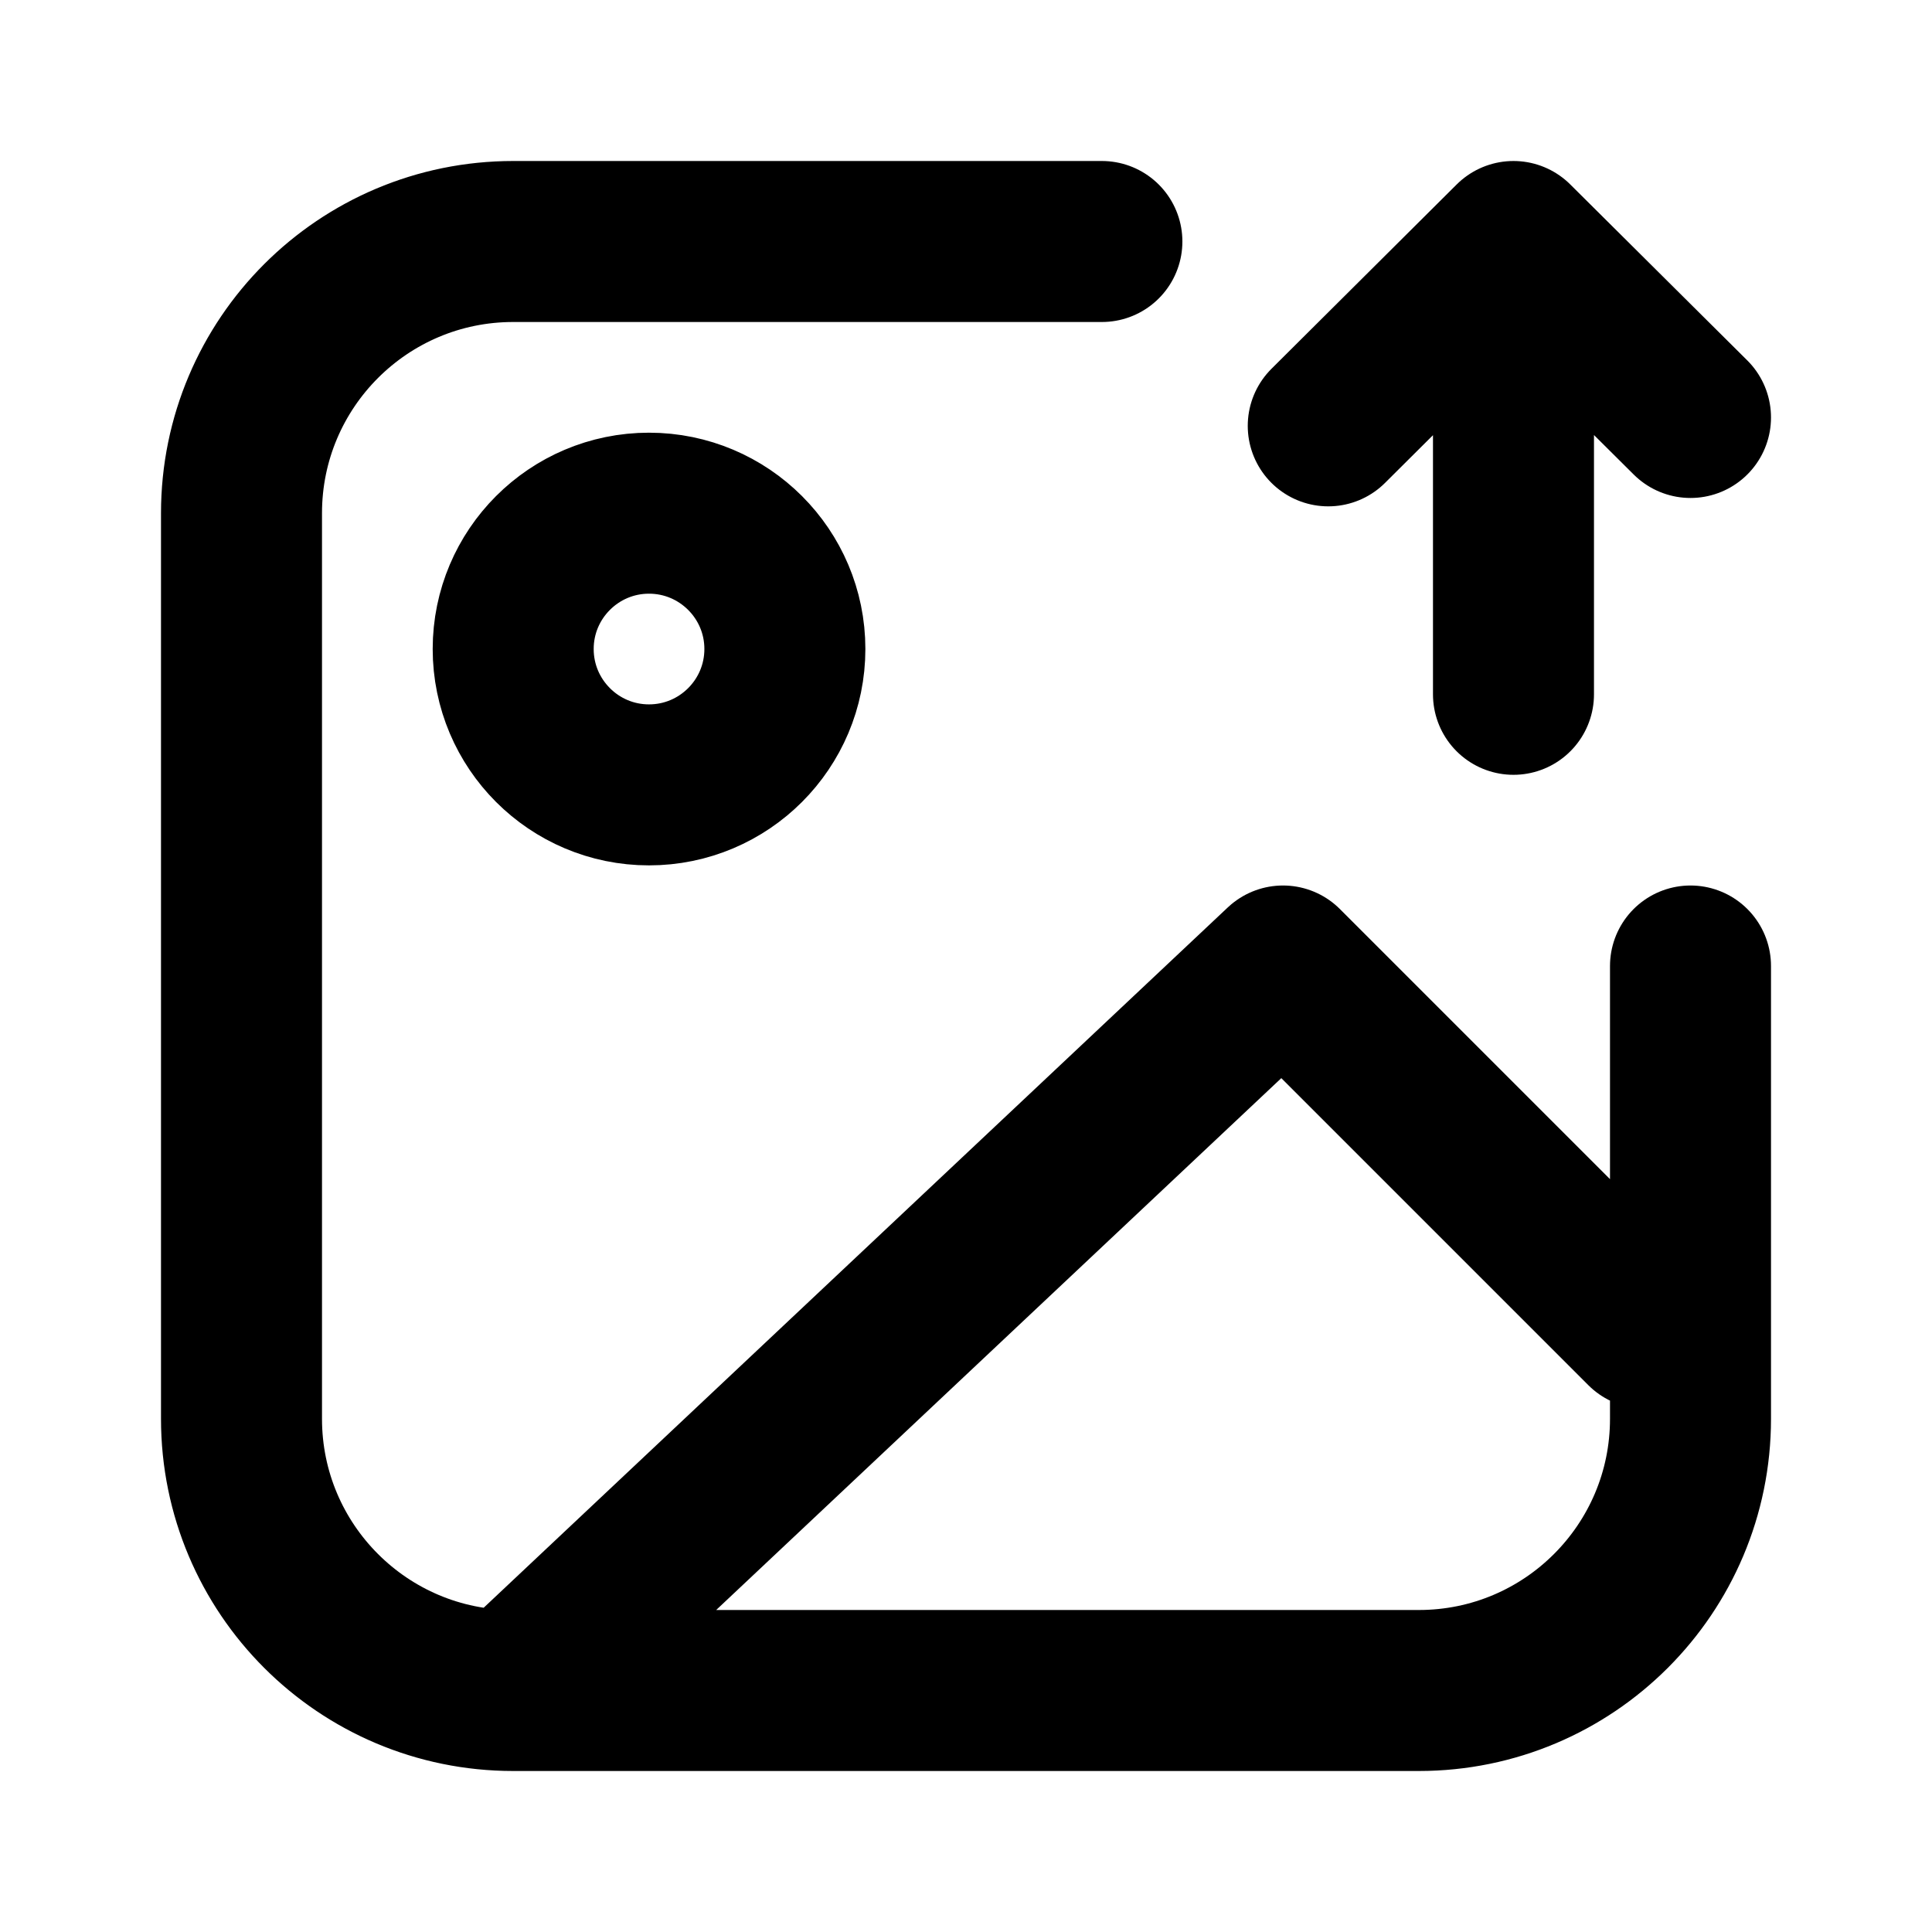
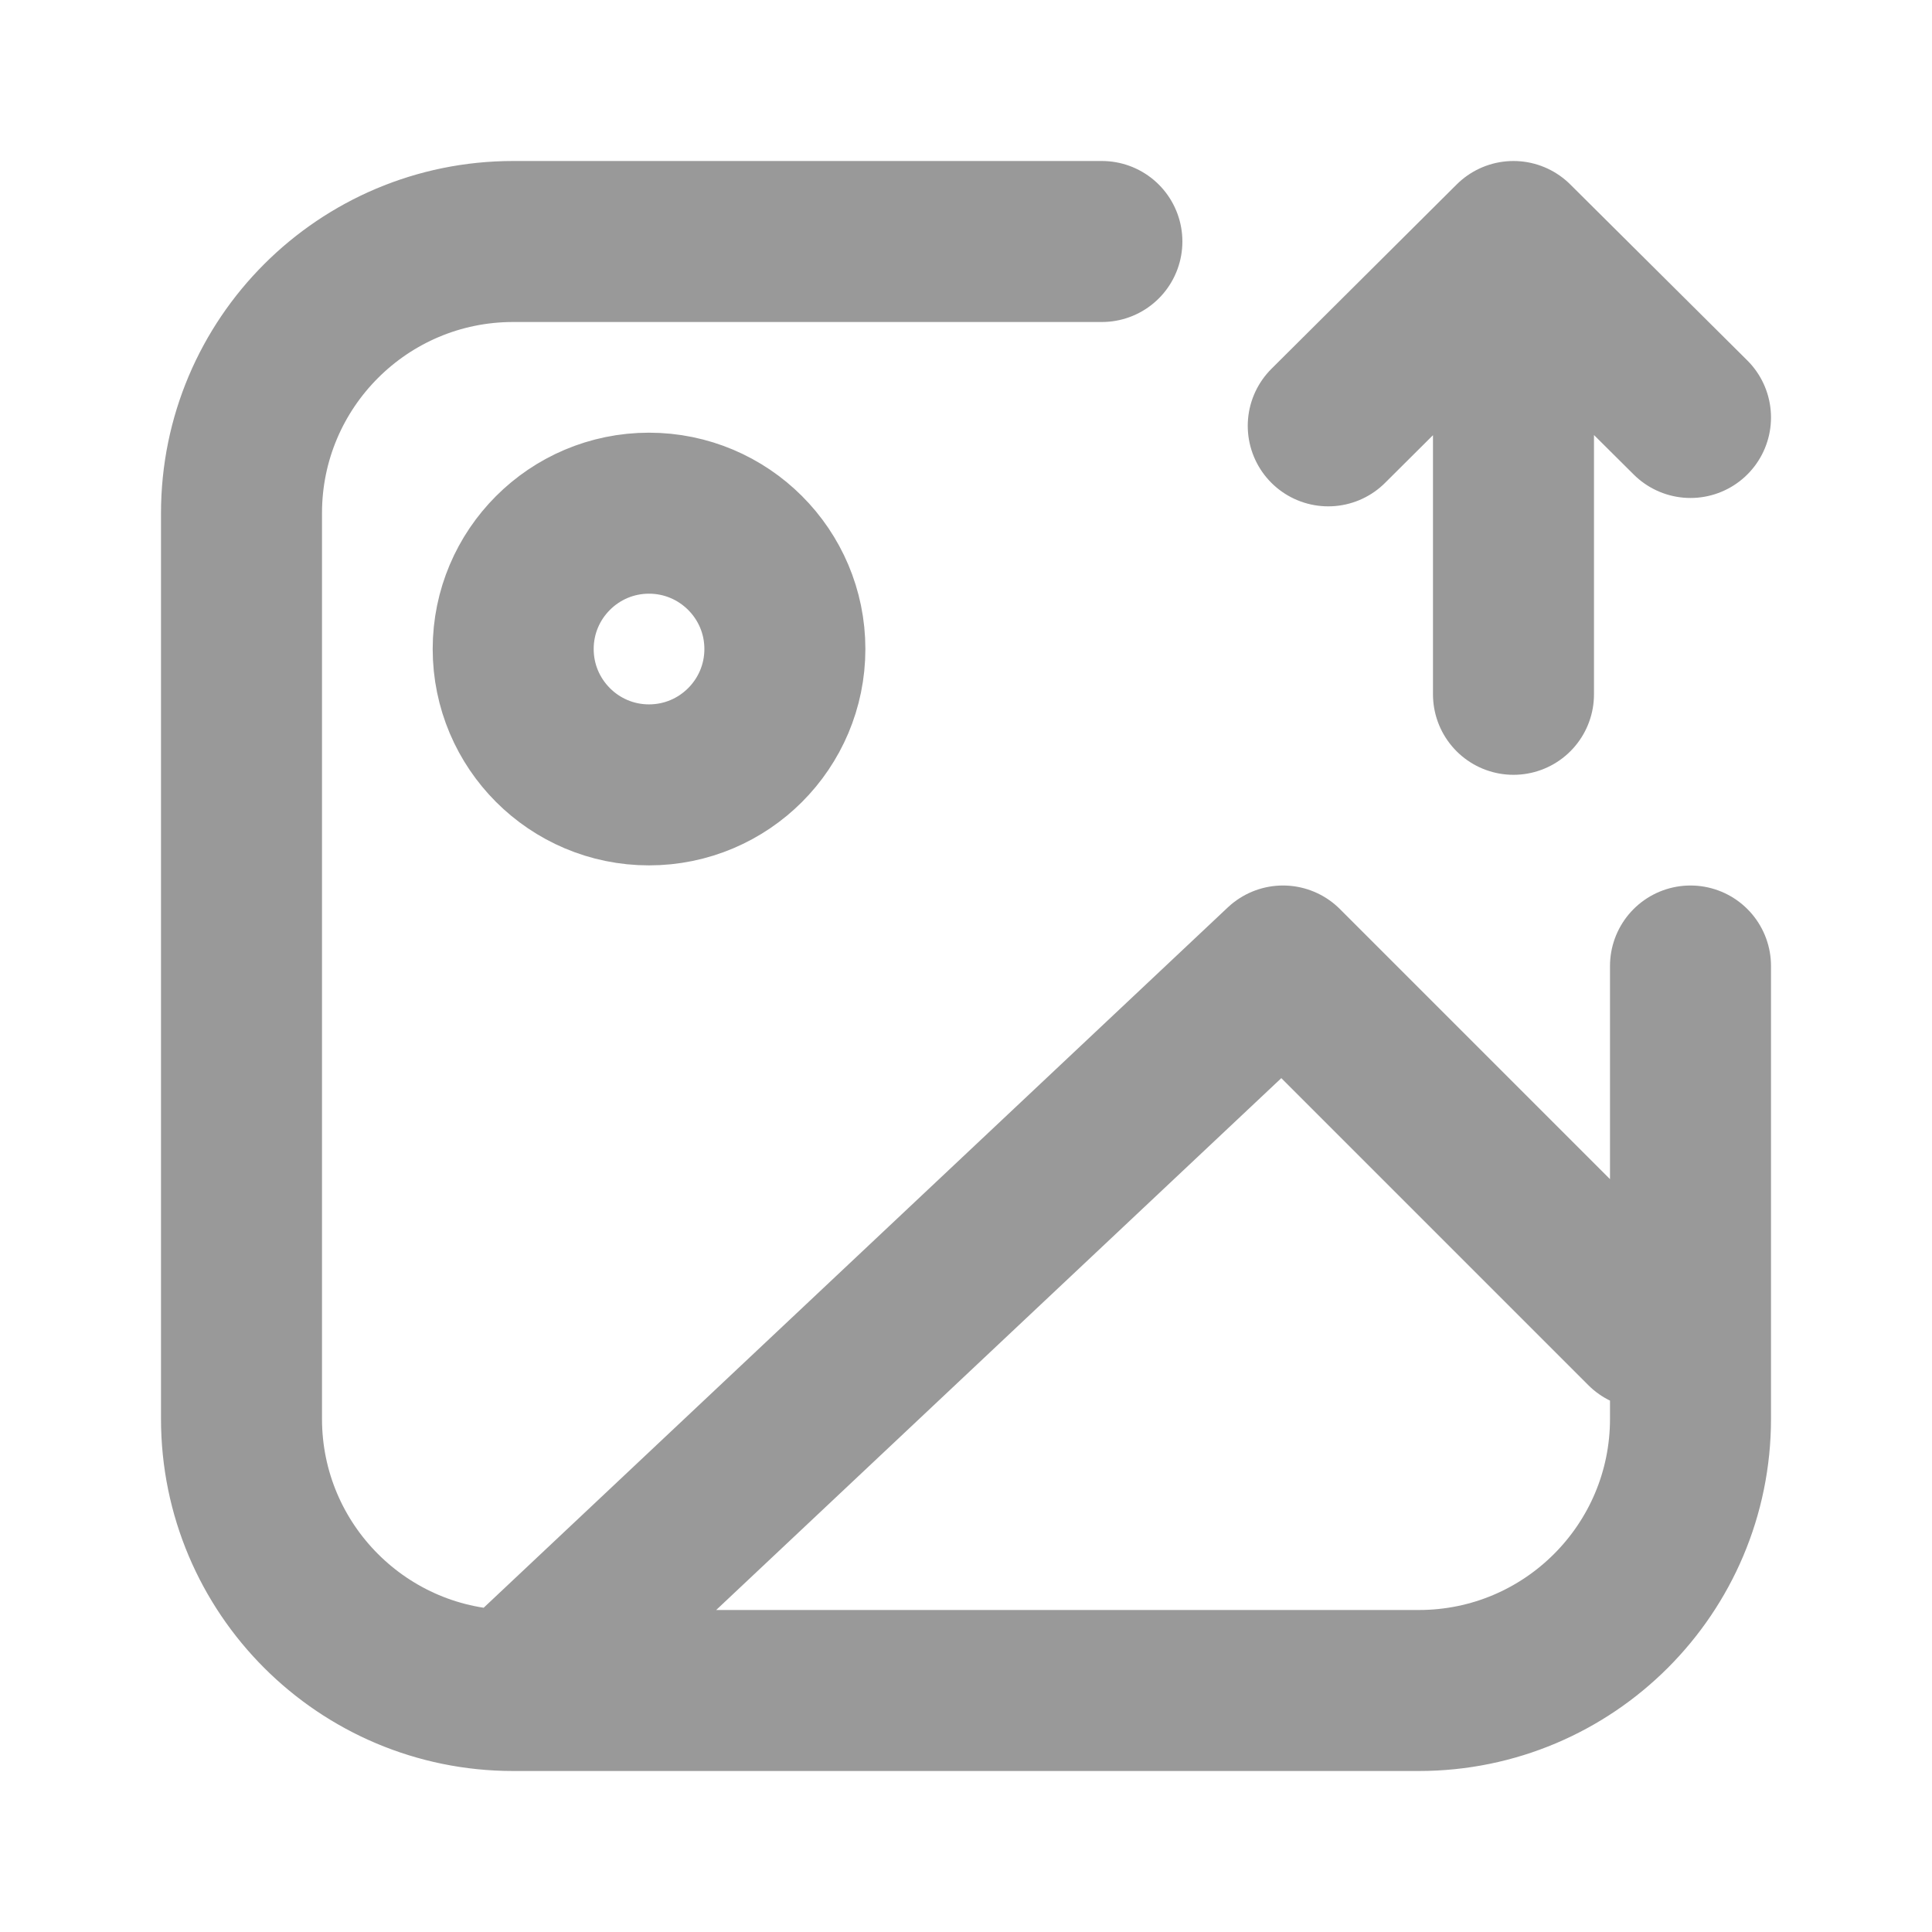
<svg xmlns="http://www.w3.org/2000/svg" width="24" height="24" viewBox="0 0 24 24" fill="none">
-   <path d="M6.375 21L15.938 12L20.438 16.5M6.375 21H17.625C19.489 21 21 19.489 21 17.625V12M6.375 21C4.511 21 3 19.489 3 17.625V6.375C3 4.511 4.511 3 6.375 3H13.688M16.5 5.29L18.801 3M18.801 3L21 5.186M18.801 3V8.625M9.75 8.062C9.75 8.994 8.994 9.75 8.062 9.75C7.131 9.75 6.375 8.994 6.375 8.062C6.375 7.131 7.131 6.375 8.062 6.375C8.994 6.375 9.75 7.131 9.75 8.062Z" stroke="black" stroke-width="2" stroke-linecap="round" stroke-linejoin="round" />
+   <path d="M6.375 21L15.938 12L20.438 16.5M6.375 21H17.625C19.489 21 21 19.489 21 17.625V12M6.375 21C4.511 21 3 19.489 3 17.625V6.375C3 4.511 4.511 3 6.375 3H13.688M16.5 5.29L18.801 3M18.801 3L21 5.186M18.801 3V8.625M9.75 8.062C9.75 8.994 8.994 9.75 8.062 9.75C7.131 9.75 6.375 8.994 6.375 8.062C6.375 7.131 7.131 6.375 8.062 6.375C8.994 6.375 9.75 7.131 9.75 8.062Z" stroke="#999" stroke-width="2" stroke-linecap="round" stroke-linejoin="round" />
</svg>
